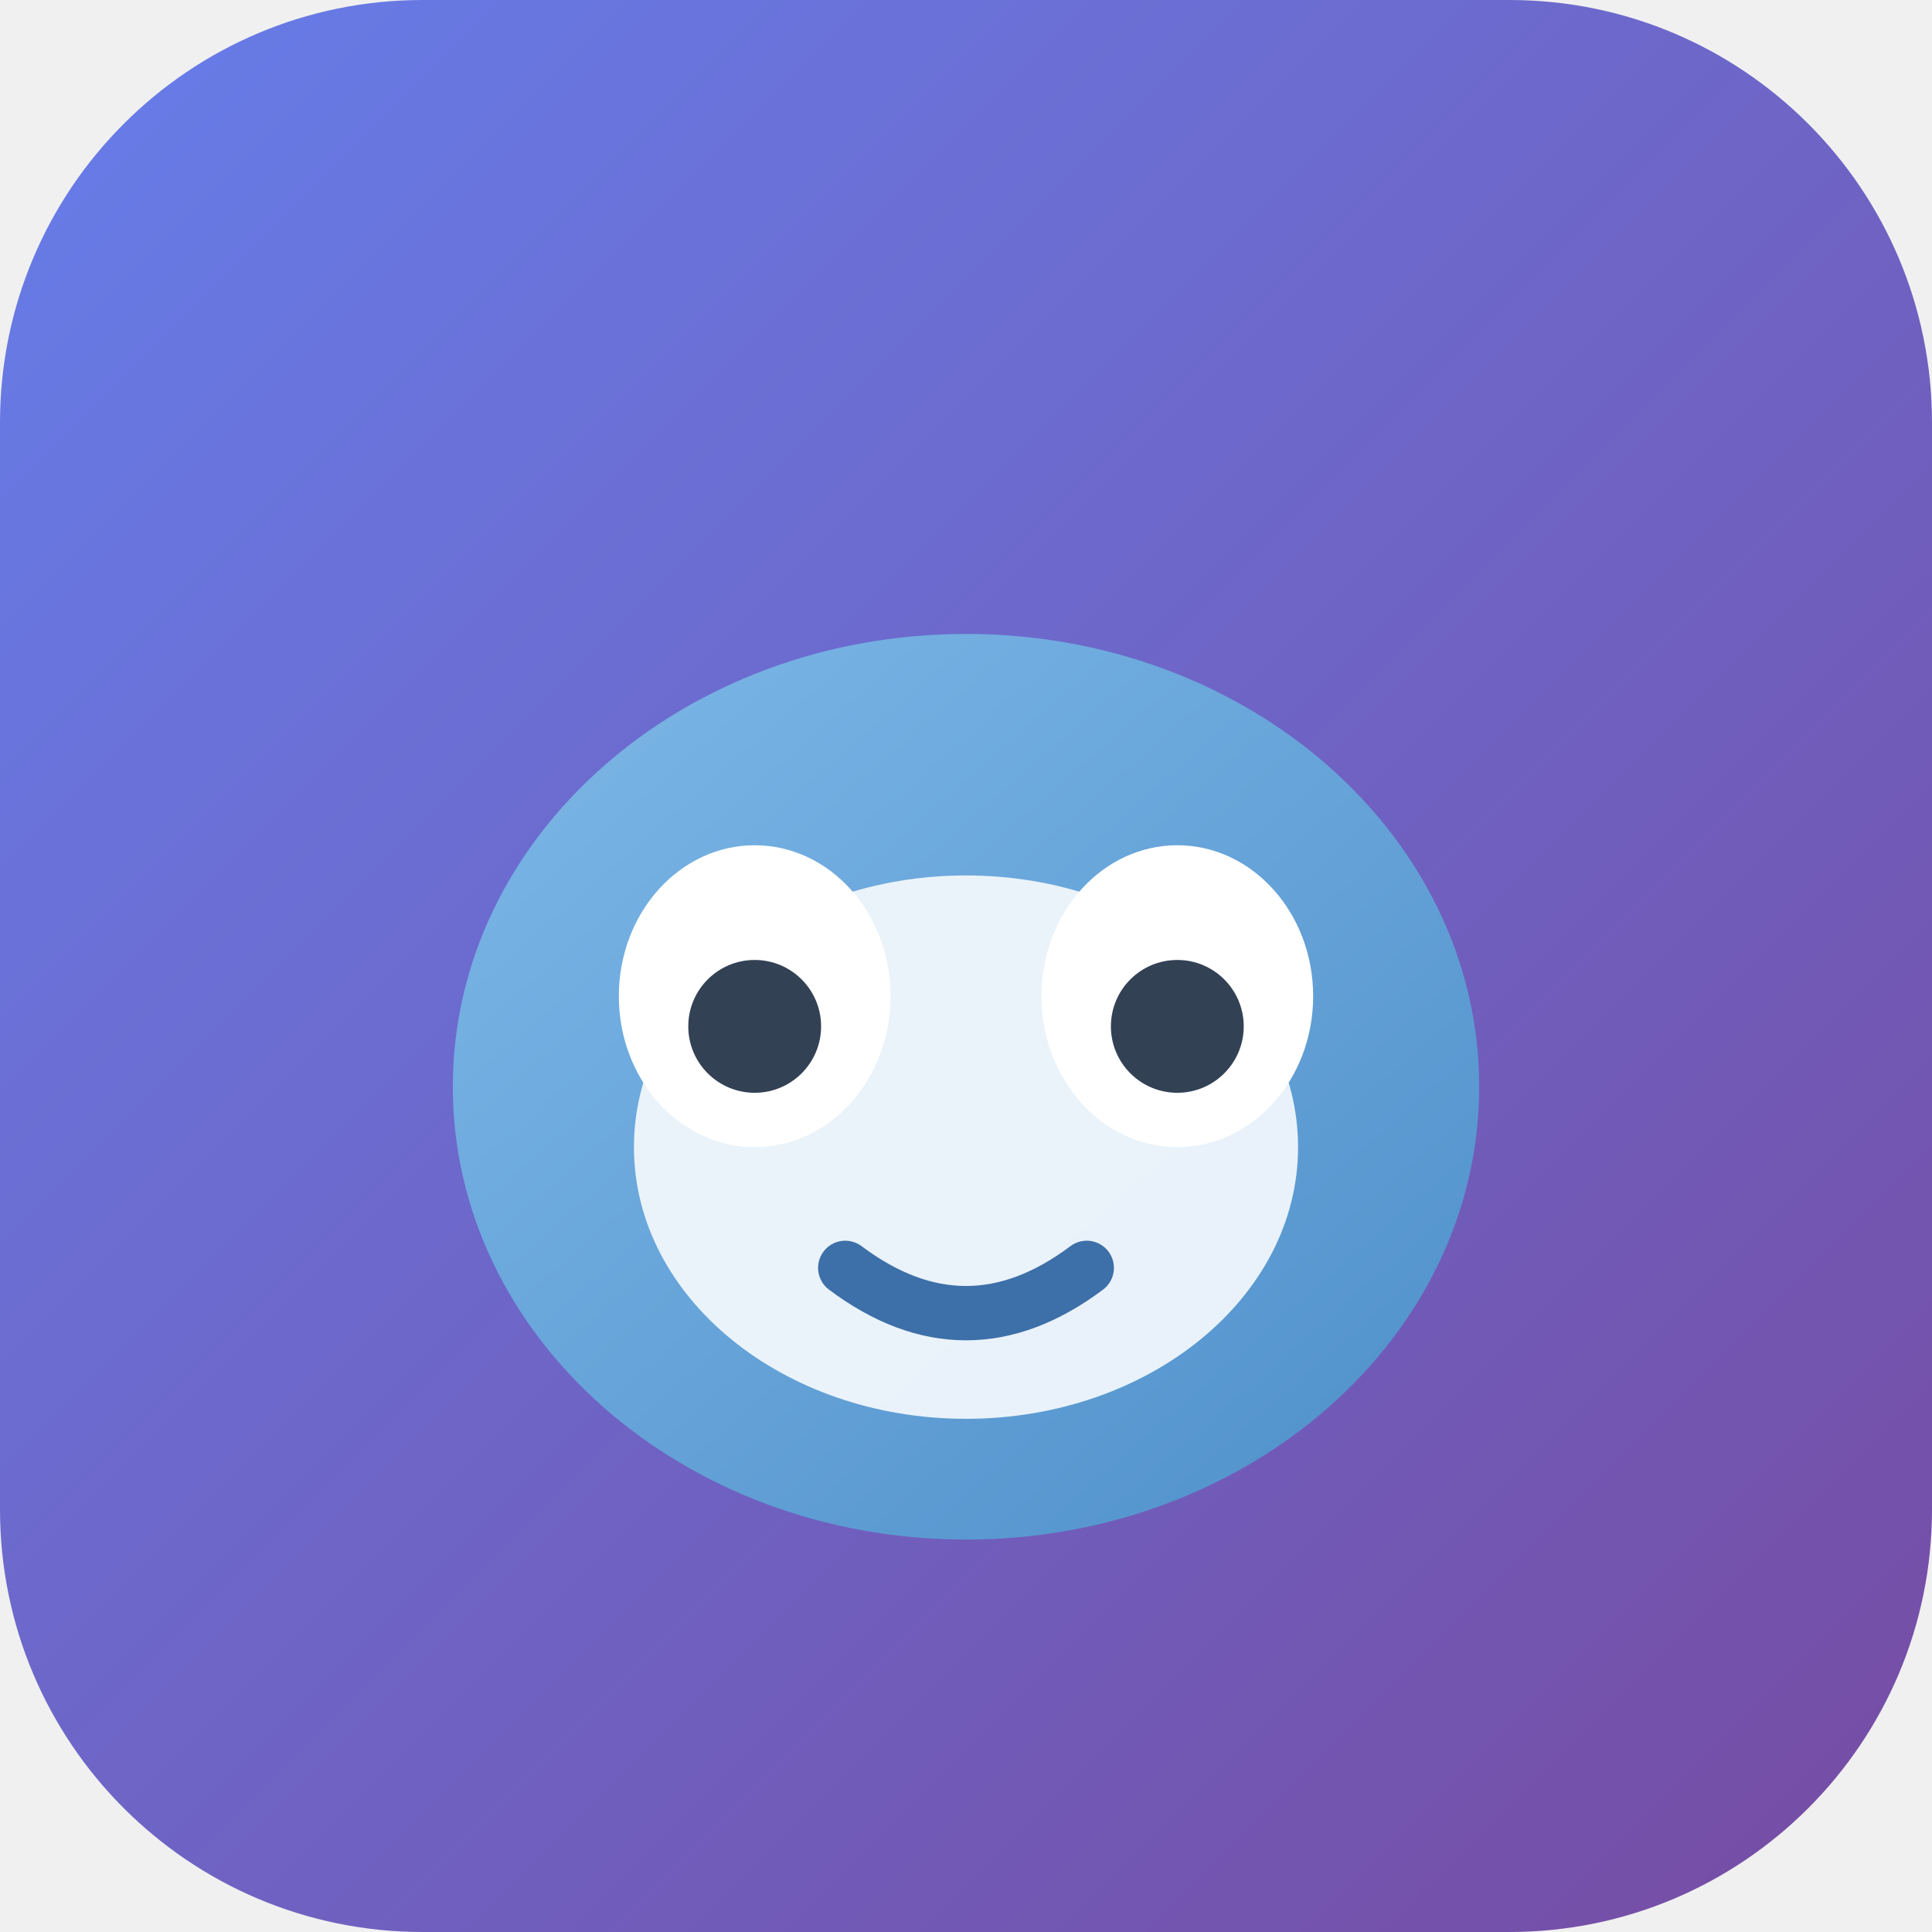
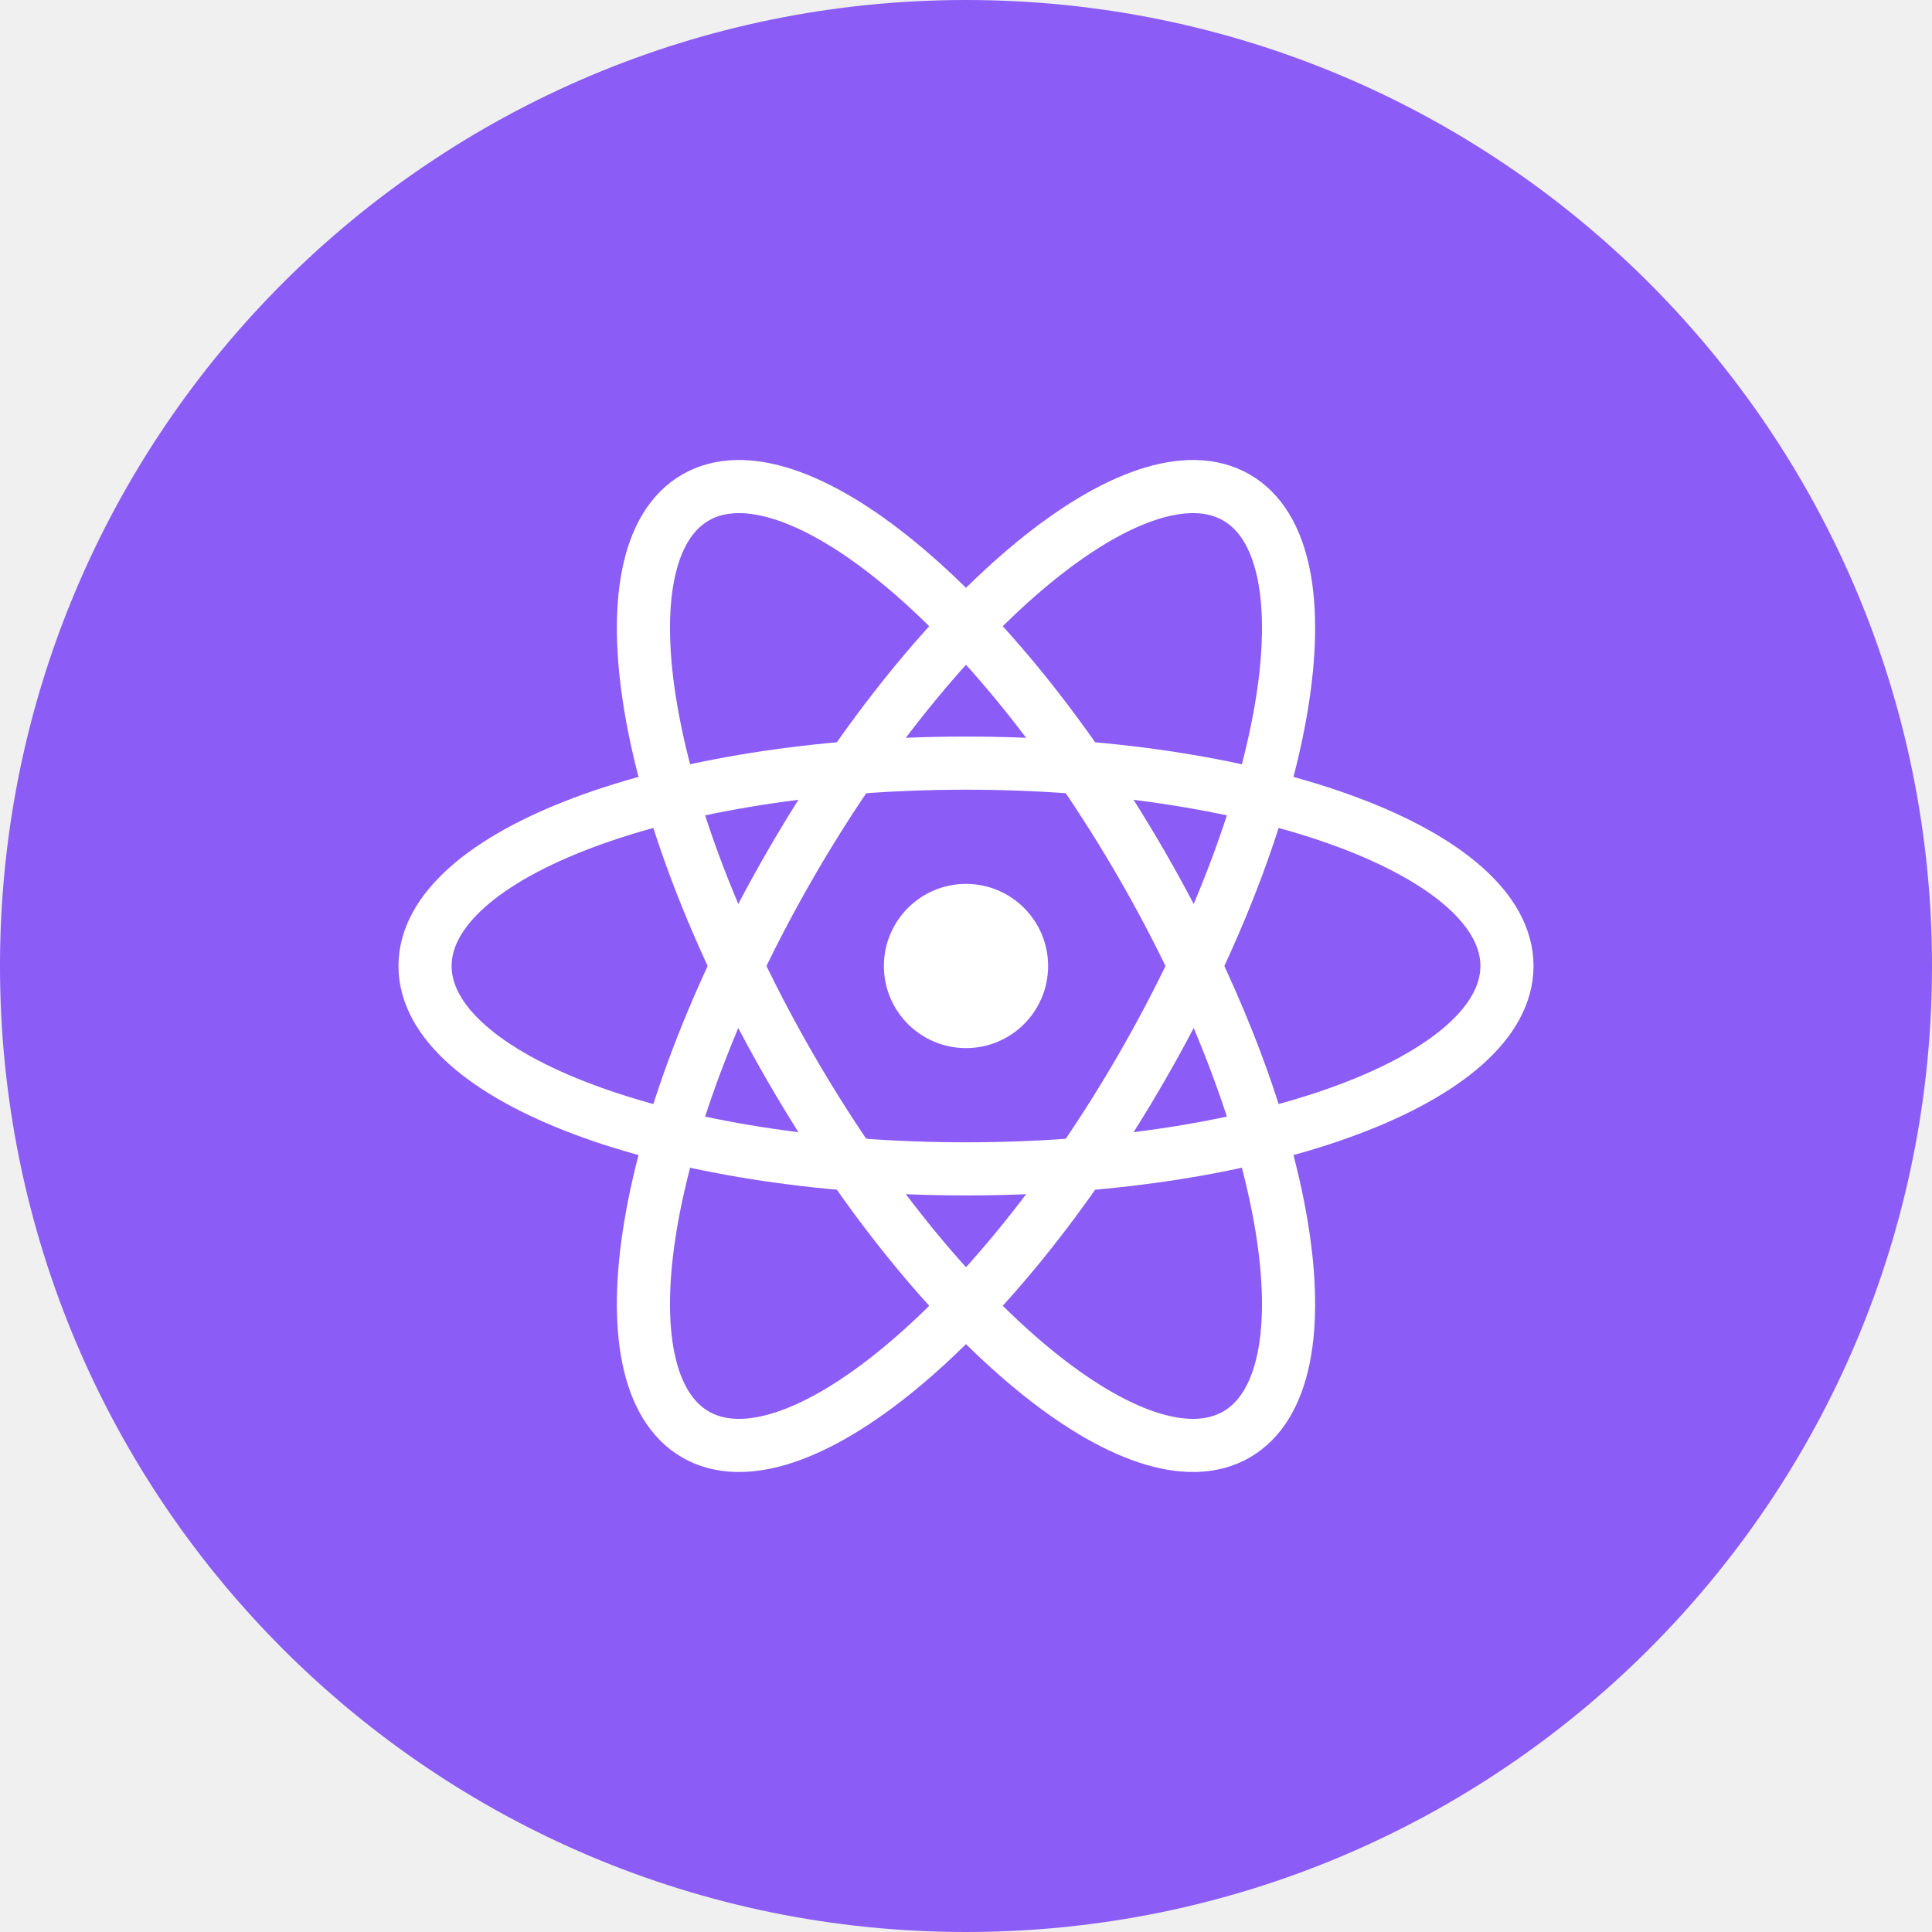
- <svg xmlns="http://www.w3.org/2000/svg" viewBox="0 0 64 64" role="img" aria-label="Talent Sphere">
-   <defs>
-     <linearGradient id="ts-bg" x1="0%" y1="0%" x2="100%" y2="100%">
-       <stop offset="0%" stop-color="#667eea" />
-       <stop offset="100%" stop-color="#764ba2" />
-     </linearGradient>
-     <linearGradient id="ts-owl" x1="0%" y1="0%" x2="100%" y2="100%">
-       <stop offset="0%" stop-color="#7eb8e8" />
-       <stop offset="100%" stop-color="#4e8fc9" />
-     </linearGradient>
-   </defs>
-   <rect width="64" height="64" rx="14" fill="url(#ts-bg)" />
-   <ellipse cx="32" cy="36" rx="17" ry="15" fill="url(#ts-owl)" />
-   <ellipse cx="32" cy="38" rx="11" ry="9" fill="#f0f7fc" opacity="0.95" />
-   <ellipse cx="25" cy="33" rx="4.5" ry="5" fill="#fff" />
-   <ellipse cx="39" cy="33" rx="4.5" ry="5" fill="#fff" />
-   <circle cx="25" cy="34" r="2.2" fill="#334155" />
-   <circle cx="39" cy="34" r="2.2" fill="#334155" />
-   <path d="M28 42 Q32 45 36 42" fill="none" stroke="#3d6fa8" stroke-width="1.8" stroke-linecap="round" />
+ <svg xmlns="http://www.w3.org/2000/svg" viewBox="0 0 100 100" role="img" aria-label="Talent Sphere">
+   <circle cx="50" cy="50" r="50" fill="#8B5CF6" />
+   <g fill="none" stroke="#FFFFFF" stroke-width="2.75" stroke-linecap="round">
+     <ellipse cx="50" cy="50" rx="28" ry="10.5" />
+     <ellipse cx="50" cy="50" rx="28" ry="10.5" transform="rotate(60 50 50)" />
+     <ellipse cx="50" cy="50" rx="28" ry="10.5" transform="rotate(120 50 50)" />
+   </g>
+   <circle cx="50" cy="50" r="4.25" fill="#FFFFFF" />
</svg>
